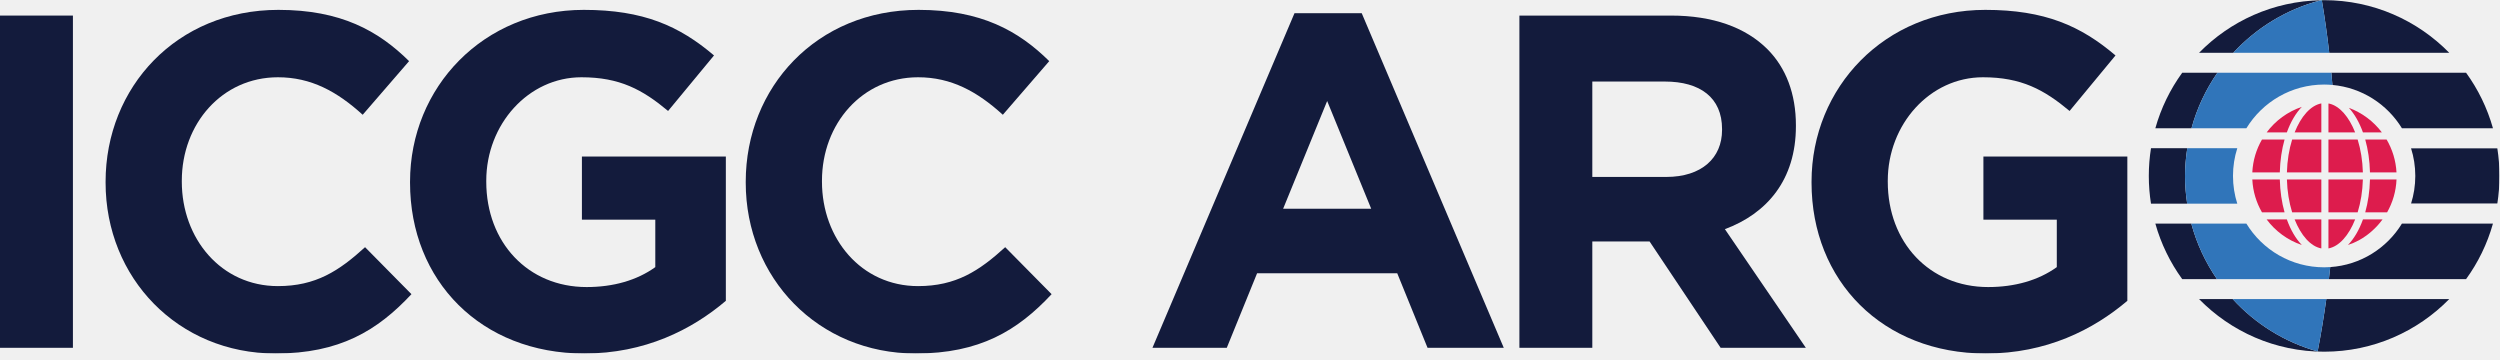
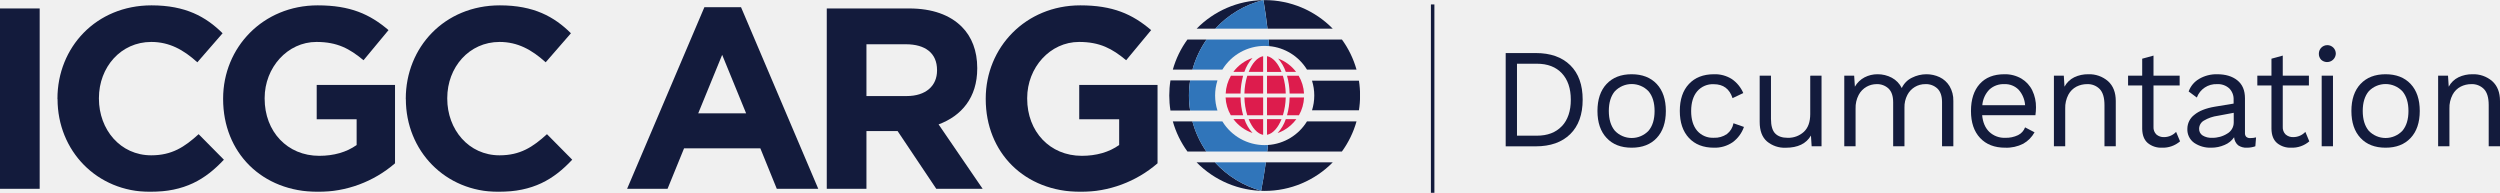
- <svg xmlns="http://www.w3.org/2000/svg" xmlns:xlink="http://www.w3.org/1999/xlink" width="174px" height="25px" viewBox="0 0 174 25" version="1.1">
+ <svg xmlns="http://www.w3.org/2000/svg" id="DOCS_outlined" data-name="DOCS outlined" viewBox="0 0 1433.53 110.55">
  <defs>
-     <polygon id="path-1" points="0.068 0.08 6.225 0.08 6.225 3.943 0.068 3.943" />
-     <polygon id="path-3" points="0 24.604 173.964 24.604 173.964 0 0 0" />
+     <style>.cls-1{fill:#fff;}.cls-2{fill:#131b3c;}.cls-3{mask:url(#mask);}.cls-4{fill:#37b34a;}.cls-5{fill:#3075ba;}.cls-6{fill:#dd1c4d;}.cls-7{mask:url(#mask-2-2);}</style>
+     <mask id="mask" x="752.28" y="46.12" width="27.6" height="17.28" maskUnits="userSpaceOnUse">
+       <g id="mask-2">
+         <polygon id="path-1" class="cls-1" points="752.28 46.13 779.89 46.13 779.89 63.4 752.28 63.4 752.28 46.13" />
+       </g>
+     </mask>
+     <mask id="mask-2-2" x="0" y="0" width="779.89" height="110.03" maskUnits="userSpaceOnUse">
+       <g id="mask-4">
+         <polygon id="path-3" class="cls-1" points="0 110.03 779.89 110.03 779.89 0 0 0 0 110.03" />
+       </g>
+     </mask>
  </defs>
-   <g id="Pages---Documentation" stroke="none" stroke-width="1" fill="none" fill-rule="evenodd">
-     <g id="Documentation/landing" transform="translate(-16, -16)">
-       <g id="content">
-         <g id="Header">
-           <g id="logos/primary" transform="translate(16, 16)">
-             <g id="logo-primary">
-               <path d="M162.184,18.589 C162.155,18.868 162.125,19.148 162.091,19.426 L171.64,19.426 C172.475,18.274 173.115,16.97 173.509,15.563 L167.174,15.563 C166.128,17.274 164.297,18.449 162.184,18.589" id="Fill-1" fill="#131B3C" />
-               <path d="M150.012,15.563 C150.407,16.97 151.046,18.274 151.881,19.426 L154.3,19.426 C153.501,18.263 152.89,16.963 152.514,15.563 L150.012,15.563 Z" id="Fill-3" fill="#131B3C" />
-               <g id="Group-7" transform="translate(167.7386, 10.23388)">
-                 <mask id="mask-2" fill="white">
-                   <use xlink:href="#path-1" />
-                 </mask>
-                 <g id="Clip-6" />
-                 <path d="M0.068,3.943 L6.074,3.943 C6.173,3.313 6.225,2.668 6.225,2.011 C6.225,1.354 6.173,0.709 6.074,0.08 L0.068,0.08 C0.261,0.689 0.366,1.338 0.366,2.011 C0.366,2.685 0.261,3.334 0.068,3.943" id="Fill-5" fill="#131B3C" mask="url(#mask-2)" />
-               </g>
-               <path d="M152.234,10.314 L149.709,10.314 C149.609,10.943 149.557,11.588 149.557,12.245 C149.557,12.902 149.609,13.547 149.709,14.177 L152.227,14.177 C152.133,13.554 152.077,12.919 152.077,12.27 C152.077,11.604 152.135,10.952 152.234,10.314" id="Fill-8" fill="#131B3C" />
-               <path d="M170.47,3.677 C168.255,1.416 165.172,0.012 161.761,0.012 C161.707,0.012 161.653,0.016 161.599,0.016 C161.806,1.233 161.976,2.454 162.116,3.677 L170.47,3.677 Z" id="Fill-10" fill="#131B3C" />
-               <path d="M161.537,0.018 C158.215,0.078 155.217,1.466 153.052,3.677 L155.434,3.677 C157.052,1.925 159.159,0.634 161.537,0.018" id="Fill-12" fill="#131B3C" />
-               <path d="M151.881,5.064 C151.046,6.216 150.406,7.52 150.012,8.927 L152.527,8.927 C152.909,7.526 153.526,6.226 154.331,5.064 L151.881,5.064 Z" id="Fill-14" fill="#131B3C" />
-               <path d="M167.174,8.927 L173.51,8.927 C173.115,7.52 172.475,6.216 171.64,5.064 L162.262,5.064 C162.288,5.347 162.312,5.629 162.336,5.912 C164.385,6.097 166.153,7.257 167.174,8.927" id="Fill-16" fill="#131B3C" />
-               <path d="M161.308,24.46 C159.003,23.816 156.965,22.532 155.393,20.813 L153.052,20.813 C155.266,23.074 158.35,24.478 161.761,24.478 C165.172,24.478 168.255,23.074 170.47,20.813 L161.913,20.813 C161.743,22.032 161.544,23.249 161.308,24.46" id="Fill-18" fill="#131B3C" />
-               <path d="M161.642,0 C161.607,0.009 161.572,0.022 161.537,0.032 C161.573,0.031 161.61,0.029 161.647,0.029 C161.645,0.019 161.644,0.01 161.642,0" id="Fill-20" fill="#37B34A" />
-               <path d="M161.761,18.605 C159.47,18.605 157.463,17.388 156.348,15.563 L152.514,15.563 C152.89,16.963 153.501,18.263 154.3,19.426 L162.091,19.426 C162.124,19.147 162.155,18.869 162.184,18.589 C162.044,18.599 161.903,18.605 161.761,18.605" id="Fill-22" fill="#3075BA" />
-               <path d="M155.715,10.314 L152.234,10.314 C152.135,10.952 152.077,11.604 152.077,12.27 C152.077,12.919 152.133,13.554 152.227,14.177 L155.715,14.177 C155.521,13.567 155.416,12.919 155.416,12.245 C155.416,11.571 155.521,10.923 155.715,10.314" id="Fill-24" fill="#3075BA" />
-               <path d="M155.434,3.677 L162.116,3.677 C161.976,2.454 161.806,1.233 161.599,0.016 C161.578,0.017 161.557,0.018 161.537,0.018 C159.159,0.634 157.052,1.925 155.434,3.677" id="Fill-26" fill="#3075BA" />
-               <path d="M161.761,5.885 C161.955,5.885 162.146,5.896 162.336,5.912 C162.312,5.629 162.288,5.347 162.262,5.064 L154.331,5.064 C153.526,6.226 152.909,7.527 152.527,8.927 L156.348,8.927 C157.463,7.103 159.47,5.885 161.761,5.885" id="Fill-28" fill="#3075BA" />
-               <path d="M161.308,24.46 C161.544,23.249 161.743,22.032 161.913,20.813 L155.393,20.813 C156.965,22.532 159.003,23.816 161.308,24.46" id="Fill-30" fill="#3075BA" />
-               <path d="M162.06,9.712 L162.06,11.997 L164.456,11.997 C164.434,11.173 164.303,10.395 164.093,9.712 L162.06,9.712 Z" id="Fill-32" fill="#DD1C4D" />
-               <path d="M162.06,12.492 L162.06,14.777 L164.093,14.777 C164.303,14.095 164.434,13.316 164.456,12.492 L162.06,12.492 Z" id="Fill-34" fill="#DD1C4D" />
-               <path d="M161.565,14.777 L161.565,12.492 L159.169,12.492 C159.191,13.316 159.322,14.095 159.533,14.777 L161.565,14.777 Z" id="Fill-36" fill="#DD1C4D" />
-               <path d="M161.565,17.291 L161.565,15.272 L159.706,15.272 C160.147,16.383 160.816,17.151 161.565,17.291" id="Fill-38" fill="#DD1C4D" />
-               <path d="M161.565,11.997 L161.565,9.712 L159.533,9.712 C159.322,10.395 159.191,11.173 159.169,11.997 L161.565,11.997 Z" id="Fill-40" fill="#DD1C4D" />
-               <path d="M164.462,15.272 C164.199,16.004 163.841,16.614 163.417,17.052 C163.683,16.963 163.939,16.853 164.183,16.722 C164.829,16.363 165.389,15.867 165.824,15.272 L164.462,15.272 Z" id="Fill-42" fill="#DD1C4D" />
-               <path d="M161.565,9.217 L161.565,7.199 C161.563,7.199 161.561,7.199 161.558,7.199 C160.812,7.343 160.145,8.11 159.706,9.217 L161.565,9.217 Z" id="Fill-44" fill="#DD1C4D" />
-               <path d="M162.06,15.272 L162.06,17.291 C162.809,17.151 163.479,16.383 163.919,15.272 L162.06,15.272 Z" id="Fill-46" fill="#DD1C4D" />
-               <path d="M160.208,17.052 C159.784,16.614 159.427,16.004 159.164,15.272 L157.758,15.272 C158.369,16.092 159.221,16.72 160.208,17.052" id="Fill-48" fill="#DD1C4D" />
-               <path d="M159.005,14.777 C158.811,14.089 158.695,13.317 158.675,12.492 L156.761,12.492 C156.801,13.321 157.041,14.098 157.433,14.777 L159.005,14.777 Z" id="Fill-50" fill="#DD1C4D" />
-               <path d="M164.95,12.492 C164.931,13.317 164.814,14.089 164.62,14.777 L166.144,14.777 C166.529,14.097 166.763,13.32 166.798,12.492 L164.95,12.492 Z" id="Fill-52" fill="#DD1C4D" />
-               <path d="M164.621,9.712 C164.814,10.4 164.931,11.172 164.95,11.997 L166.796,11.997 C166.751,11.167 166.505,10.39 166.109,9.712 L164.621,9.712 Z" id="Fill-54" fill="#DD1C4D" />
-               <path d="M162.117,7.211 C162.098,7.209 162.079,7.207 162.06,7.206 L162.06,9.217 L163.919,9.217 C163.49,8.135 162.843,7.378 162.117,7.211" id="Fill-56" fill="#DD1C4D" />
-               <path d="M163.482,7.506 C163.878,7.938 164.212,8.523 164.462,9.217 L165.779,9.217 C165.198,8.446 164.402,7.846 163.482,7.506" id="Fill-58" fill="#DD1C4D" />
-               <path d="M157.758,9.217 L159.164,9.217 C159.427,8.485 159.784,7.875 160.208,7.437 C159.221,7.769 158.368,8.397 157.758,9.217" id="Fill-60" fill="#DD1C4D" />
-               <path d="M158.675,11.997 C158.695,11.172 158.811,10.4 159.005,9.712 L157.433,9.712 C157.041,10.391 156.801,11.168 156.761,11.997 L158.675,11.997 Z" id="Fill-62" fill="#DD1C4D" />
-               <mask id="mask-4" fill="white">
-                 <use xlink:href="#path-3" />
-               </mask>
-               <g id="Clip-65" />
-               <polygon id="Fill-64" fill="#131B3C" mask="url(#mask-4)" points="0 24.207 5.075 24.207 5.075 1.084 0 1.084" />
-               <path d="M7.349,12.712 L7.349,12.646 C7.349,6.072 12.292,0.687 19.377,0.687 C23.727,0.687 26.33,2.141 28.472,4.255 L25.243,7.988 C23.463,6.369 21.651,5.378 19.344,5.378 C15.455,5.378 12.654,8.615 12.654,12.579 L12.654,12.646 C12.654,16.61 15.39,19.913 19.344,19.913 C21.98,19.913 23.595,18.856 25.408,17.204 L28.637,20.474 C26.264,23.018 23.628,24.604 19.179,24.604 C12.391,24.604 7.349,19.351 7.349,12.712" id="Fill-66" fill="#131B3C" mask="url(#mask-4)" />
-               <path d="M28.539,12.712 L28.539,12.646 C28.539,6.072 33.646,0.687 40.633,0.687 C44.785,0.687 47.289,1.811 49.695,3.859 L46.499,7.723 C44.719,6.237 43.137,5.378 40.468,5.378 C36.777,5.378 33.844,8.648 33.844,12.579 L33.844,12.646 C33.844,16.874 36.744,19.979 40.83,19.979 C42.676,19.979 44.324,19.516 45.609,18.592 L45.609,15.288 L40.501,15.288 L40.501,10.895 L50.519,10.895 L50.519,20.937 C48.146,22.952 44.884,24.604 40.666,24.604 C33.482,24.604 28.539,19.549 28.539,12.712" id="Fill-67" fill="#131B3C" mask="url(#mask-4)" />
-               <path d="M51.903,12.712 L51.903,12.646 C51.903,6.072 56.846,0.687 63.931,0.687 C68.281,0.687 70.885,2.141 73.027,4.255 L69.797,7.988 C68.018,6.369 66.205,5.378 63.899,5.378 C60.01,5.378 57.209,8.615 57.209,12.579 L57.209,12.646 C57.209,16.61 59.944,19.913 63.899,19.913 C66.535,19.913 68.15,18.856 69.962,17.204 L73.192,20.474 C70.819,23.018 68.183,24.604 63.734,24.604 C56.945,24.604 51.903,19.351 51.903,12.712" id="Fill-68" fill="#131B3C" mask="url(#mask-4)" />
-               <path d="M95.435,14.528 L92.371,7.03 L89.306,14.528 L95.435,14.528 Z M90.097,0.919 L94.776,0.919 L104.662,24.207 L99.357,24.207 L97.248,19.021 L87.493,19.021 L85.384,24.207 L80.211,24.207 L90.097,0.919 Z" id="Fill-69" fill="#131B3C" mask="url(#mask-4)" />
-               <path d="M115.966,12.315 C118.437,12.315 119.855,10.994 119.855,9.045 L119.855,8.979 C119.855,6.799 118.338,5.675 115.867,5.675 L110.825,5.675 L110.825,12.315 L115.966,12.315 Z M105.75,1.084 L116.295,1.084 C119.228,1.084 121.502,1.91 123.018,3.429 C124.303,4.717 124.995,6.534 124.995,8.714 L124.995,8.781 C124.995,12.513 122.985,14.859 120.052,15.949 L125.687,24.207 L119.756,24.207 L114.812,16.808 L110.825,16.808 L110.825,24.207 L105.75,24.207 L105.75,1.084 Z" id="Fill-70" fill="#131B3C" mask="url(#mask-4)" />
-               <path d="M126.083,12.712 L126.083,12.646 C126.083,6.072 131.191,0.687 138.177,0.687 C142.329,0.687 144.834,1.811 147.239,3.859 L144.043,7.723 C142.263,6.237 140.682,5.378 138.012,5.378 C134.321,5.378 131.389,8.648 131.389,12.579 L131.389,12.646 C131.389,16.874 134.289,19.979 138.375,19.979 C140.22,19.979 141.868,19.516 143.153,18.592 L143.153,15.288 L138.045,15.288 L138.045,10.895 L148.063,10.895 L148.063,20.937 C145.69,22.952 142.428,24.604 138.21,24.604 C131.026,24.604 126.083,19.549 126.083,12.712" id="Fill-71" fill="#131B3C" mask="url(#mask-4)" />
-             </g>
+   <g id="Symbols">
+     <g id="logos_primary" data-name="logos/primary">
+       <g id="logo-primary">
+         <path id="Fill-1" class="cls-2" d="M727.08,83.14c-.14,1.24-.27,2.49-.42,3.74h42.81a54.58,54.58,0,0,0,8.38-17.28H749.44a28.43,28.43,0,0,1-22.36,13.54" />
+         <path id="Fill-3" class="cls-2" d="M672.51,69.6a54.27,54.27,0,0,0,8.38,17.28h10.84a56.37,56.37,0,0,1-8-17.28Z" />
+         <g id="Group-7">
+           <g class="cls-3">
+             <path id="Fill-5" class="cls-2" d="M752.28,63.4h26.93a55.23,55.23,0,0,0,0-17.28H752.28a28.52,28.52,0,0,1,0,17.28" />
          </g>
+         </g>
+         <path id="Fill-8" class="cls-2" d="M682.47,46.12H671.15a55.23,55.23,0,0,0,0,17.28h11.29a54.06,54.06,0,0,1,0-17.28" />
+         <path id="Fill-10" class="cls-2" d="M764.22,16.45a54.52,54.52,0,0,0-39-16.39h-.73c.93,5.44,1.69,10.9,2.32,16.38Z" />
+         <path id="Fill-12" class="cls-2" d="M724.17.08a54.54,54.54,0,0,0-38,16.36h10.69A56.63,56.63,0,0,1,724.17.08" />
+         <path id="Fill-14" class="cls-2" d="M680.89,22.65a54.32,54.32,0,0,0-8.38,17.27h11.27a56.16,56.16,0,0,1,8.09-17.27Z" />
+         <path id="Fill-16" class="cls-2" d="M749.44,39.92h28.41a54.53,54.53,0,0,0-8.38-17.27H727.42c.12,1.26.23,2.53.33,3.79a28.45,28.45,0,0,1,21.69,13.48" />
+         <path id="Fill-18" class="cls-2" d="M723.15,109.39a56.6,56.6,0,0,1-26.52-16.31h-10.5a54.7,54.7,0,0,0,78.09,0H725.86c-.76,5.45-1.65,10.89-2.71,16.31" />
+         <path id="Fill-20" class="cls-4" d="M724.65,0l-.48.14h.5a.59.59,0,0,1,0-.13" />
+         <path id="Fill-22" class="cls-5" d="M725.18,83.21A28.43,28.43,0,0,1,700.91,69.6H683.72a56.37,56.37,0,0,0,8,17.28h34.93c.15-1.25.28-2.49.42-3.74-.63,0-1.26.07-1.9.07" />
+         <path id="Fill-24" class="cls-5" d="M698.07,46.12h-15.6a54.06,54.06,0,0,0,0,17.28h15.63a28.52,28.52,0,0,1,0-17.28" />
+         <path id="Fill-26" class="cls-5" d="M696.82,16.45h29.95C726.14,11,725.38,5.51,724.45.07h-.28a56.49,56.49,0,0,0-27.35,16.37" />
+         <path id="Fill-28" class="cls-5" d="M725.18,26.32c.87,0,1.73.05,2.57.12-.1-1.26-.21-2.53-.33-3.79H691.87a56.16,56.16,0,0,0-8.09,17.27h17.13a28.42,28.42,0,0,1,24.27-13.6" />
+         <path id="Fill-30" class="cls-5" d="M723.15,109.39c1.06-5.42,2-10.86,2.71-16.31H696.63a56.6,56.6,0,0,0,26.52,16.31" />
+         <path id="Fill-32" class="cls-6" d="M726.52,43.44V53.65h10.74a38.09,38.09,0,0,0-1.63-10.21Z" />
+         <path id="Fill-34" class="cls-6" d="M726.52,55.87V66.09h9.11a38.23,38.23,0,0,0,1.63-10.22Z" />
+         <path id="Fill-36" class="cls-6" d="M724.3,66.09V55.87H713.56a38.23,38.23,0,0,0,1.63,10.22Z" />
+         <path id="Fill-38" class="cls-6" d="M724.3,77.33v-9H716c2,5,5,8.4,8.33,9" />
+         <path id="Fill-40" class="cls-6" d="M724.3,53.65V43.44h-9.11a38.09,38.09,0,0,0-1.63,10.21Z" />
+         <path id="Fill-42" class="cls-6" d="M737.29,68.3a22.29,22.29,0,0,1-4.69,8A23.26,23.26,0,0,0,736,74.79a23,23,0,0,0,7.35-6.49Z" />
+         <path id="Fill-44" class="cls-6" d="M724.3,41.22v-9h0c-3.35.64-6.33,4.07-8.3,9Z" />
+         <path id="Fill-46" class="cls-6" d="M726.52,68.3v9c3.36-.63,6.36-4.06,8.33-9Z" />
+         <path id="Fill-48" class="cls-6" d="M718.22,76.26a22.29,22.29,0,0,1-4.69-8h-6.3a22.72,22.72,0,0,0,11,8" />
+         <path id="Fill-50" class="cls-6" d="M712.82,66.09a41.47,41.47,0,0,1-1.48-10.22h-8.58a22.52,22.52,0,0,0,3,10.22Z" />
+         <path id="Fill-52" class="cls-6" d="M739.48,55.87A41.47,41.47,0,0,1,738,66.09h6.83a22.72,22.72,0,0,0,2.93-10.22Z" />
+         <path id="Fill-54" class="cls-6" d="M738,43.44a41.32,41.32,0,0,1,1.48,10.21h8.27a22.5,22.5,0,0,0-3.08-10.21Z" />
+         <path id="Fill-56" class="cls-6" d="M726.78,32.25l-.26,0v9h8.33c-1.92-4.84-4.82-8.22-8.07-9" />
+         <path id="Fill-58" class="cls-6" d="M732.89,33.57a22.61,22.61,0,0,1,4.4,7.65h5.9a22.8,22.8,0,0,0-10.3-7.65" />
+         <path id="Fill-60" class="cls-6" d="M707.23,41.22h6.3a22.29,22.29,0,0,1,4.69-8,22.72,22.72,0,0,0-11,8" />
+         <path id="Fill-62" class="cls-6" d="M711.34,53.65a41.32,41.32,0,0,1,1.48-10.21h-7a22.44,22.44,0,0,0-3,10.21Z" />
+         <g class="cls-7">
+           <polygon id="Fill-64" class="cls-2" points="0 108.26 22.75 108.26 22.75 4.85 0 4.85 0 108.26" />
+         </g>
+         <g class="cls-7">
+           <path id="Fill-66" class="cls-2" d="M32.94,56.85v-.3c0-29.39,22.16-53.48,53.93-53.48,19.5,0,31.17,6.5,40.77,16L113.16,35.72c-8-7.24-16.1-11.67-26.44-11.67-17.43,0-30,14.48-30,32.21v.29c0,17.73,12.26,32.51,30,32.51,11.82,0,19.06-4.73,27.18-12.12l14.48,14.63C117.74,102.94,105.92,110,86,110c-30.43,0-53-23.49-53-53.18" />
+         </g>
+         <g class="cls-7">
+           <path id="Fill-67" class="cls-2" d="M127.94,56.85v-.3c0-29.39,22.9-53.48,54.22-53.48,18.61,0,29.84,5,40.62,14.19L208.45,34.54c-8-6.65-15.06-10.49-27-10.49-16.55,0-29.7,14.63-29.7,32.21v.29c0,18.91,13,32.8,31.32,32.8,8.28,0,15.66-2.07,21.43-6.2V68.37h-22.9V48.72h44.91V93.64A67.15,67.15,0,0,1,182.31,110c-32.21,0-54.37-22.6-54.37-53.18" />
+         </g>
+         <g class="cls-7">
+           <path id="Fill-68" class="cls-2" d="M232.68,56.85v-.3c0-29.39,22.16-53.48,53.93-53.48,19.5,0,31.17,6.5,40.77,16L312.9,35.72c-8-7.24-16.1-11.67-26.44-11.67-17.43,0-30,14.48-30,32.21v.29c0,17.73,12.26,32.51,30,32.51,11.82,0,19.06-4.73,27.18-12.12l14.48,14.63C317.48,102.94,305.66,110,285.72,110c-30.43,0-53-23.49-53-53.18" />
+         </g>
+         <g class="cls-7">
+           <path id="Fill-69" class="cls-2" d="M427.84,65,414.1,31.44,400.36,65ZM403.91,4.11h21L469.2,108.26H445.42L436,85.07H392.24l-9.46,23.19H359.59Z" />
+         </g>
+         <g class="cls-7">
+           <path id="Fill-70" class="cls-2" d="M519.88,55.08c11.08,0,17.43-5.91,17.43-14.63v-.29c0-9.75-6.8-14.78-17.88-14.78h-22.6v29.7ZM474.08,4.85h47.28c13.14,0,23.34,3.69,30.13,10.49,5.77,5.76,8.87,13.88,8.87,23.63v.3c0,16.69-9,27.18-22.16,32.06l25.26,36.93H536.87L514.71,75.17H496.83v33.09H474.08Z" />
+         </g>
+         <g class="cls-7">
+           <path id="Fill-71" class="cls-2" d="M565.23,56.85v-.3c0-29.39,22.9-53.48,54.22-53.48,18.62,0,29.84,5,40.63,14.19L645.75,34.54c-8-6.65-15.07-10.49-27-10.49C602.17,24.05,589,38.68,589,56.26v.29c0,18.91,13,32.8,31.32,32.8,8.27,0,15.66-2.07,21.42-6.2V68.37h-22.9V48.72h44.91V93.64A67.13,67.13,0,0,1,619.6,110c-32.21,0-54.37-22.6-54.37-53.18" />
        </g>
      </g>
    </g>
  </g>
+   <path class="cls-2" d="M900.4,37.39q7.13,7,7.12,19.76T900.4,76.91q-7.14,7-19.77,7H863.38V30.42h17.25Q893.27,30.42,900.4,37.39Zm-4.82,35q5.14-5.48,5.14-15.19T895.58,42q-5.15-5.46-14.3-5.46H869.86V77.8h11.42Q890.43,77.8,895.58,72.34Z" />
+   <path class="cls-2" d="M950,48.16q5.22,5.58,5.22,15.47T950,79.1q-5.22,5.59-14.38,5.59T921.25,79.1Q916,73.52,916,63.63t5.22-15.47q5.24-5.59,14.38-5.59T950,48.16Zm-24,4.13q-3.48,4.13-3.48,11.34T926,75a13.32,13.32,0,0,0,19.28,0q3.48-4.12,3.48-11.34t-3.48-11.34a13.32,13.32,0,0,0-19.28,0Z" />
+   <path class="cls-2" d="M993.1,45.36a18.62,18.62,0,0,1,6.52,8l-6.16,2.92q-2.58-8-10.77-8a11.77,11.77,0,0,0-9.52,4.09q-3.43,4.1-3.44,11.3t3.44,11.3A11.77,11.77,0,0,0,982.69,79a12.34,12.34,0,0,0,7.57-2.15A10.07,10.07,0,0,0,994,70.68l6,2.1a18.33,18.33,0,0,1-6.48,8.79,18,18,0,0,1-10.7,3.12q-9.15,0-14.37-5.59t-5.23-15.47q0-9.89,5.23-15.47t14.37-5.59A18,18,0,0,1,993.1,45.36Z" />
+   <path class="cls-2" d="M1044.49,43.38v40.5h-5.67l-.4-6.16q-4.05,7-14.5,7a15.76,15.76,0,0,1-10.73-3.64c-2.79-2.43-4.17-6.16-4.17-11.18V43.38h6.48V68.17q0,5.91,2.43,8.38t7.12,2.47a13.15,13.15,0,0,0,9.28-3.4q3.68-3.41,3.68-10.21v-22Z" />
+   <path class="cls-2" d="M1112.17,44.23a13.44,13.44,0,0,1,5.71,5.14,15.87,15.87,0,0,1,2.19,8.59V83.88h-6.48V58.61q0-5.26-2.64-7.82a9.51,9.51,0,0,0-6.92-2.55,11.45,11.45,0,0,0-10.33,6.2,14.85,14.85,0,0,0-1.66,7.25V83.88h-6.48V58.61q0-5.26-2.63-7.82a9.55,9.55,0,0,0-6.93-2.55,11.74,11.74,0,0,0-5.67,1.5,11.51,11.51,0,0,0-4.53,4.66,15.74,15.74,0,0,0-1.79,7.85V83.88h-6.48V43.38h5.67l.41,6.32a13.65,13.65,0,0,1,5.55-5.35,16,16,0,0,1,7.41-1.78,17.19,17.19,0,0,1,8.22,2,13.4,13.4,0,0,1,5.71,5.92,12.23,12.23,0,0,1,5.83-5.92,18.43,18.43,0,0,1,8.26-2A17.53,17.53,0,0,1,1112.17,44.23Z" />
+   <path class="cls-2" d="M1167.13,66.06h-30.54q.57,6.15,4.09,9.56a12.57,12.57,0,0,0,9.11,3.4,15.89,15.89,0,0,0,7.41-1.54,8,8,0,0,0,4-4.45l5.43,2.83a16.82,16.82,0,0,1-6.48,6.56,21.1,21.1,0,0,1-10.37,2.27q-9.15,0-14.38-5.59t-5.22-15.47q0-9.89,5-15.47t14.14-5.59a18.58,18.58,0,0,1,9.8,2.51,16.15,16.15,0,0,1,6.23,6.8,21.56,21.56,0,0,1,2.11,9.64A32.89,32.89,0,0,1,1167.13,66.06ZM1140.68,51.4a14.47,14.47,0,0,0-4,8.91h24.54a14.8,14.8,0,0,0-3.72-8.87,10.85,10.85,0,0,0-8.18-3.2A11.9,11.9,0,0,0,1140.68,51.4Z" />
+   <path class="cls-2" d="M1208.76,46.54q4.46,4,4.45,11.42V83.88h-6.48V60.23q0-6.31-2.71-9.15a9.58,9.58,0,0,0-7.25-2.84,13.32,13.32,0,0,0-6.07,1.42,11,11,0,0,0-4.66,4.61,16.08,16.08,0,0,0-1.82,8.06V83.88h-6.48V43.38h5.67l.4,6.32a12.64,12.64,0,0,1,5.59-5.39,18.06,18.06,0,0,1,8-1.74A16.39,16.39,0,0,1,1208.76,46.54Z" />
+   <path class="cls-2" d="M1250.07,81.05a15.08,15.08,0,0,1-10.45,3.64,12,12,0,0,1-8.06-2.67q-3.12-2.67-3.2-8.18V49h-8.1V43.38h8.1V33.66l6.48-1.78v11.5h15V49h-15V72.7a5.64,5.64,0,0,0,1.66,4.42,6.35,6.35,0,0,0,4.42,1.5,9.46,9.46,0,0,0,6.88-3Z" />
+   <path class="cls-2" d="M1293.65,78.78l-.41,5.1a14.33,14.33,0,0,1-4.86.81,8.07,8.07,0,0,1-5-1.38,6.69,6.69,0,0,1-2.31-4.61,12.1,12.1,0,0,1-5.47,4.41,18.68,18.68,0,0,1-7.57,1.58,16.51,16.51,0,0,1-9.88-2.79,9.33,9.33,0,0,1-3.89-8.06,10.08,10.08,0,0,1,4-8q4.05-3.36,11.74-4.66l10.78-1.78V57.15a8.62,8.62,0,0,0-2.51-6.48,9.62,9.62,0,0,0-7-2.43,11.81,11.81,0,0,0-11.58,7.69L1255,52.45a13.66,13.66,0,0,1,6-7.21,19.6,19.6,0,0,1,10.33-2.67q7.22,0,11.58,3.48c2.92,2.33,4.38,5.75,4.38,10.29V76.27a2.93,2.93,0,0,0,.73,2.18,3.18,3.18,0,0,0,2.35.73A13.31,13.31,0,0,0,1293.65,78.78Zm-16.49-2.19a7.31,7.31,0,0,0,3.69-6.32V64.68l-9.07,1.7a21.3,21.3,0,0,0-8.1,2.8,5.44,5.44,0,0,0-2.68,4.66,4.37,4.37,0,0,0,2,3.84,9.46,9.46,0,0,0,5.42,1.34A15.6,15.6,0,0,0,1277.16,76.59Z" />
+   <path class="cls-2" d="M1324.18,81.05a15.06,15.06,0,0,1-10.44,3.64,11.93,11.93,0,0,1-8.06-2.67q-3.12-2.67-3.2-8.18V49h-8.1V43.38h8.1V33.66l6.48-1.78v11.5h15V49h-15V72.7a5.64,5.64,0,0,0,1.66,4.42,6.3,6.3,0,0,0,4.41,1.5,9.48,9.48,0,0,0,6.89-3Z" />
+   <path class="cls-2" d="M1331,34.27a4.78,4.78,0,0,1-1.34-3.53,4.86,4.86,0,1,1,9.72,0,5,5,0,0,1-8.38,3.53Zm6.76,49.61h-6.48V43.38h6.48Z" />
+   <path class="cls-2" d="M1382.3,48.16q5.22,5.58,5.22,15.47T1382.3,79.1q-5.22,5.59-14.38,5.59t-14.38-5.59q-5.22-5.58-5.22-15.47t5.22-15.47q5.24-5.59,14.38-5.59T1382.3,48.16Zm-24,4.13q-3.48,4.13-3.48,11.34T1358.28,75a13.32,13.32,0,0,0,19.28,0q3.48-4.12,3.48-11.34t-3.48-11.34a13.32,13.32,0,0,0-19.28,0Z" />
+   <path class="cls-2" d="M1429.08,46.54q4.45,4,4.45,11.42V83.88h-6.48V60.23q0-6.31-2.71-9.15a9.58,9.58,0,0,0-7.25-2.84,13.36,13.36,0,0,0-6.08,1.42,11,11,0,0,0-4.65,4.61,16.07,16.07,0,0,0-1.83,8.06V83.88h-6.48V43.38h5.67l.41,6.32a12.64,12.64,0,0,1,5.59-5.39,18,18,0,0,1,8-1.74A16.41,16.41,0,0,1,1429.08,46.54Z" />
+   <rect class="cls-2" x="820.5" y="2.55" width="2" height="108" />
</svg>
